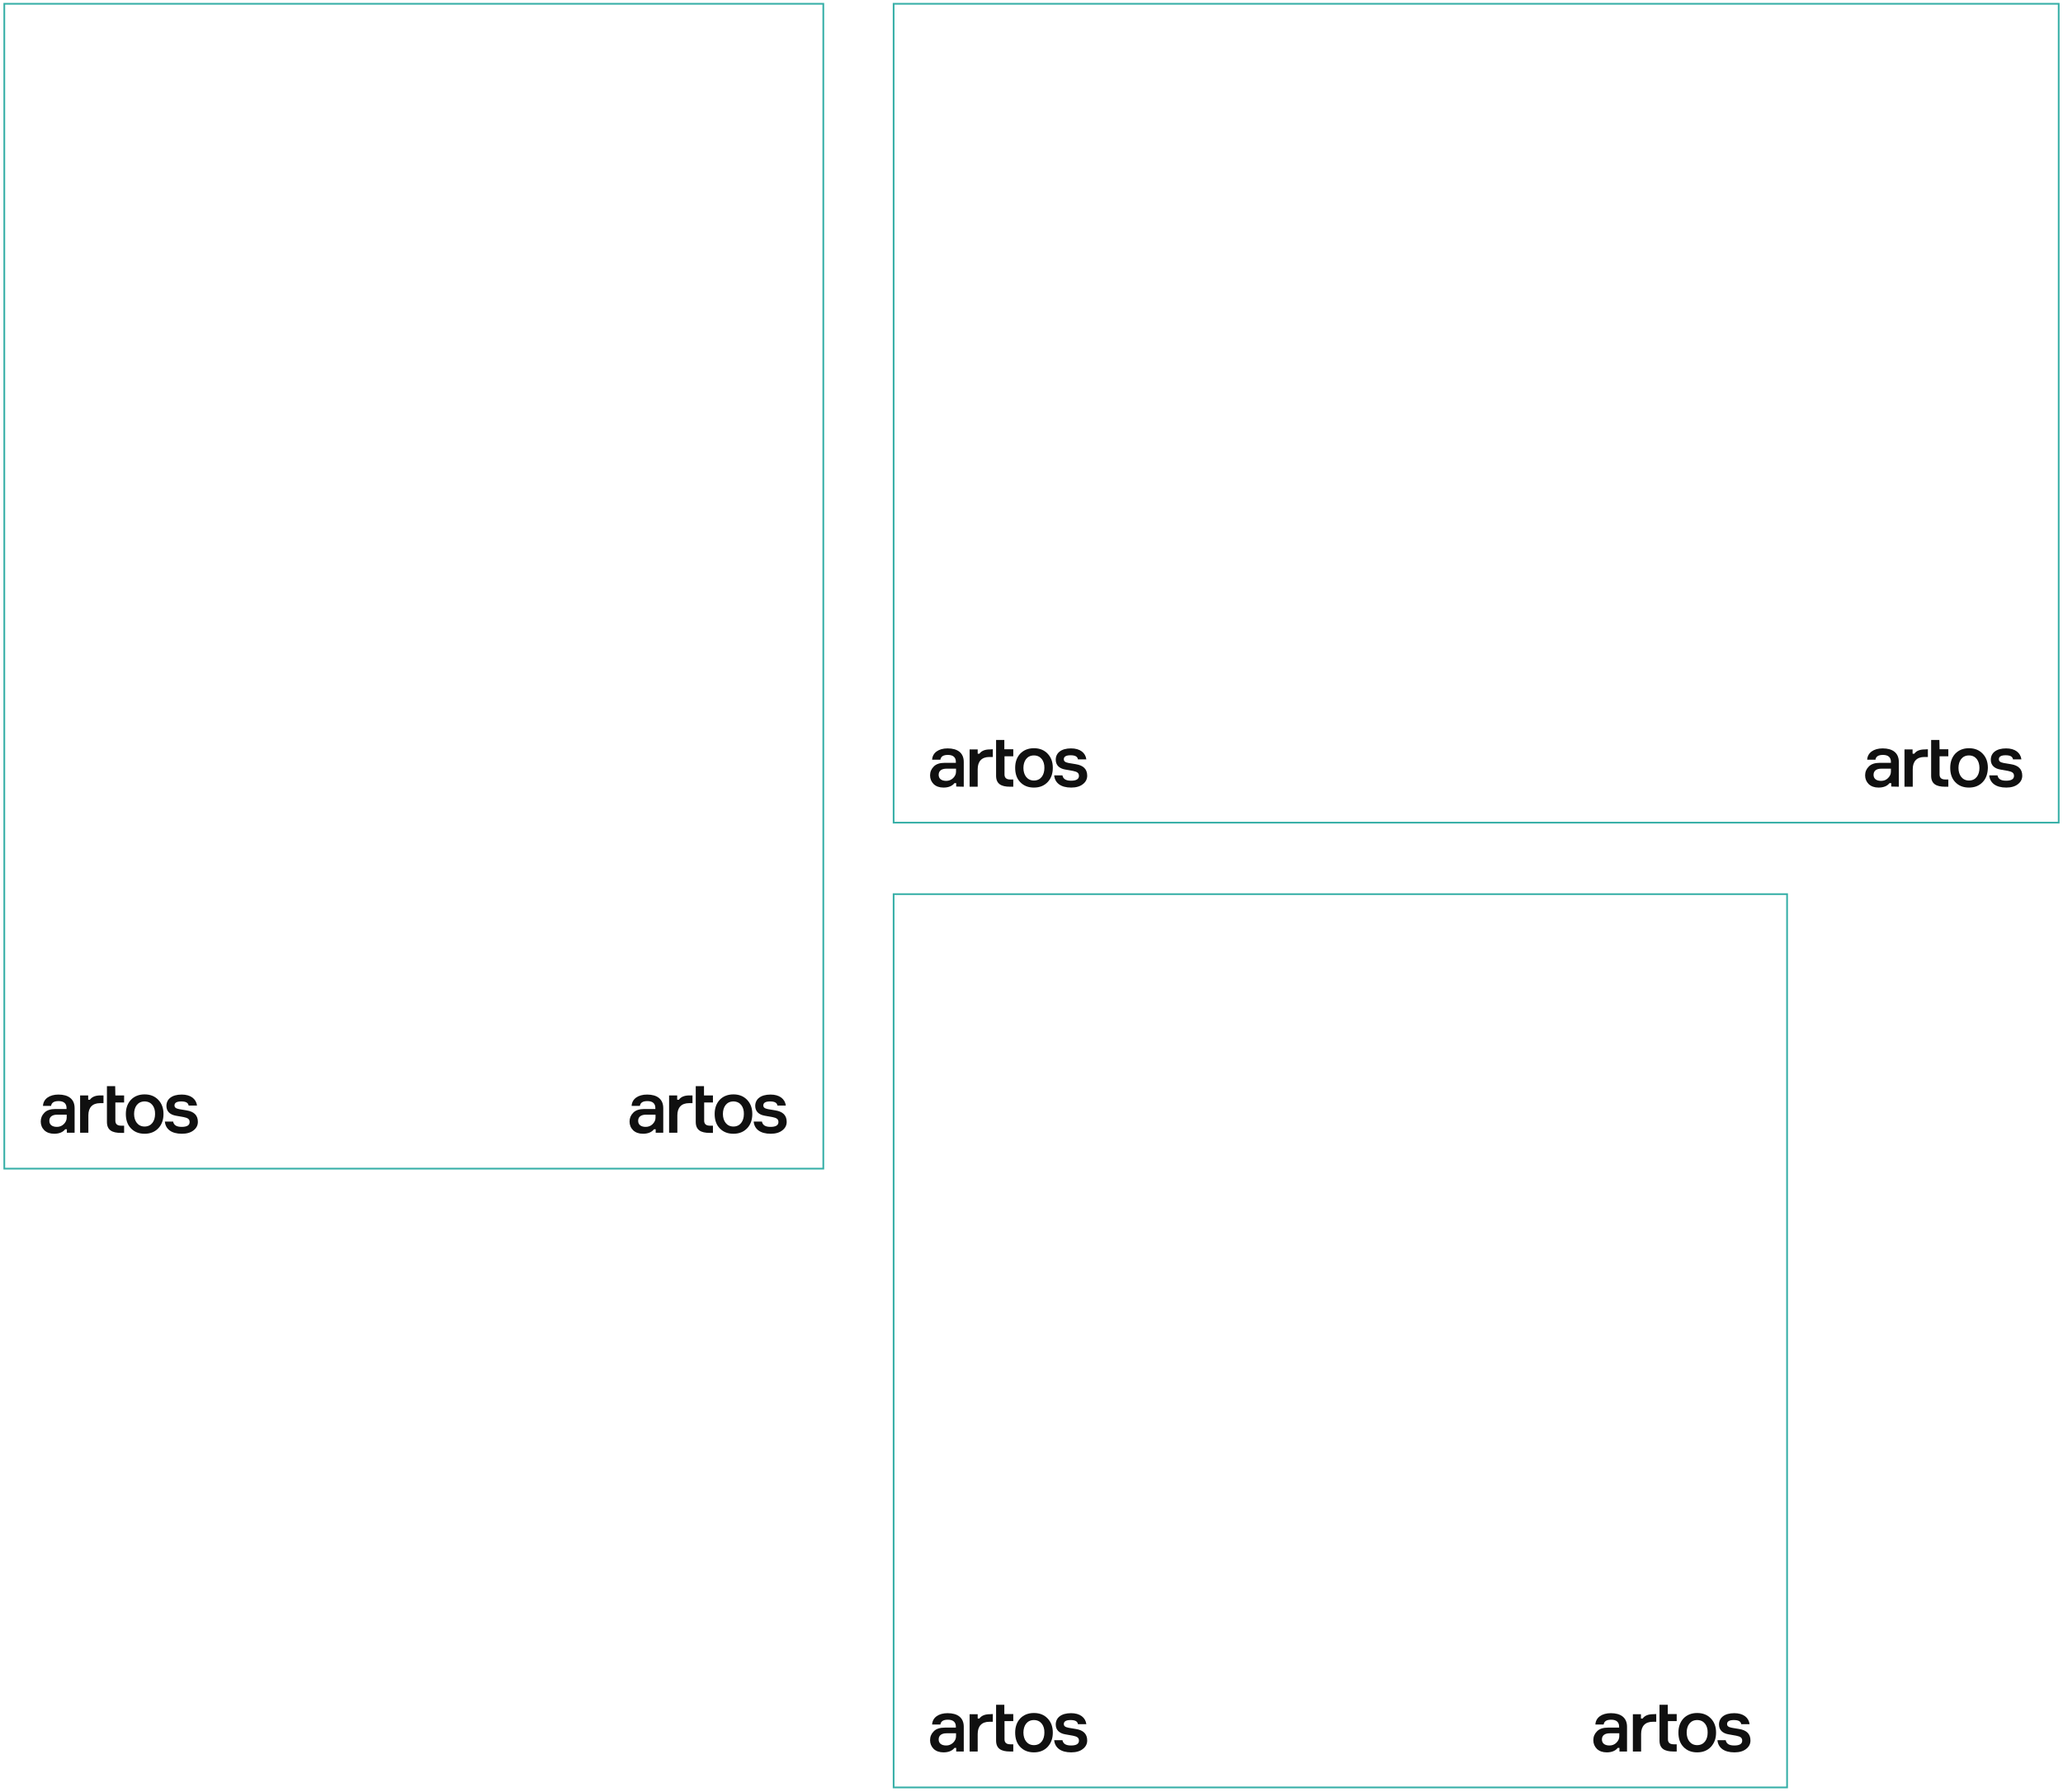
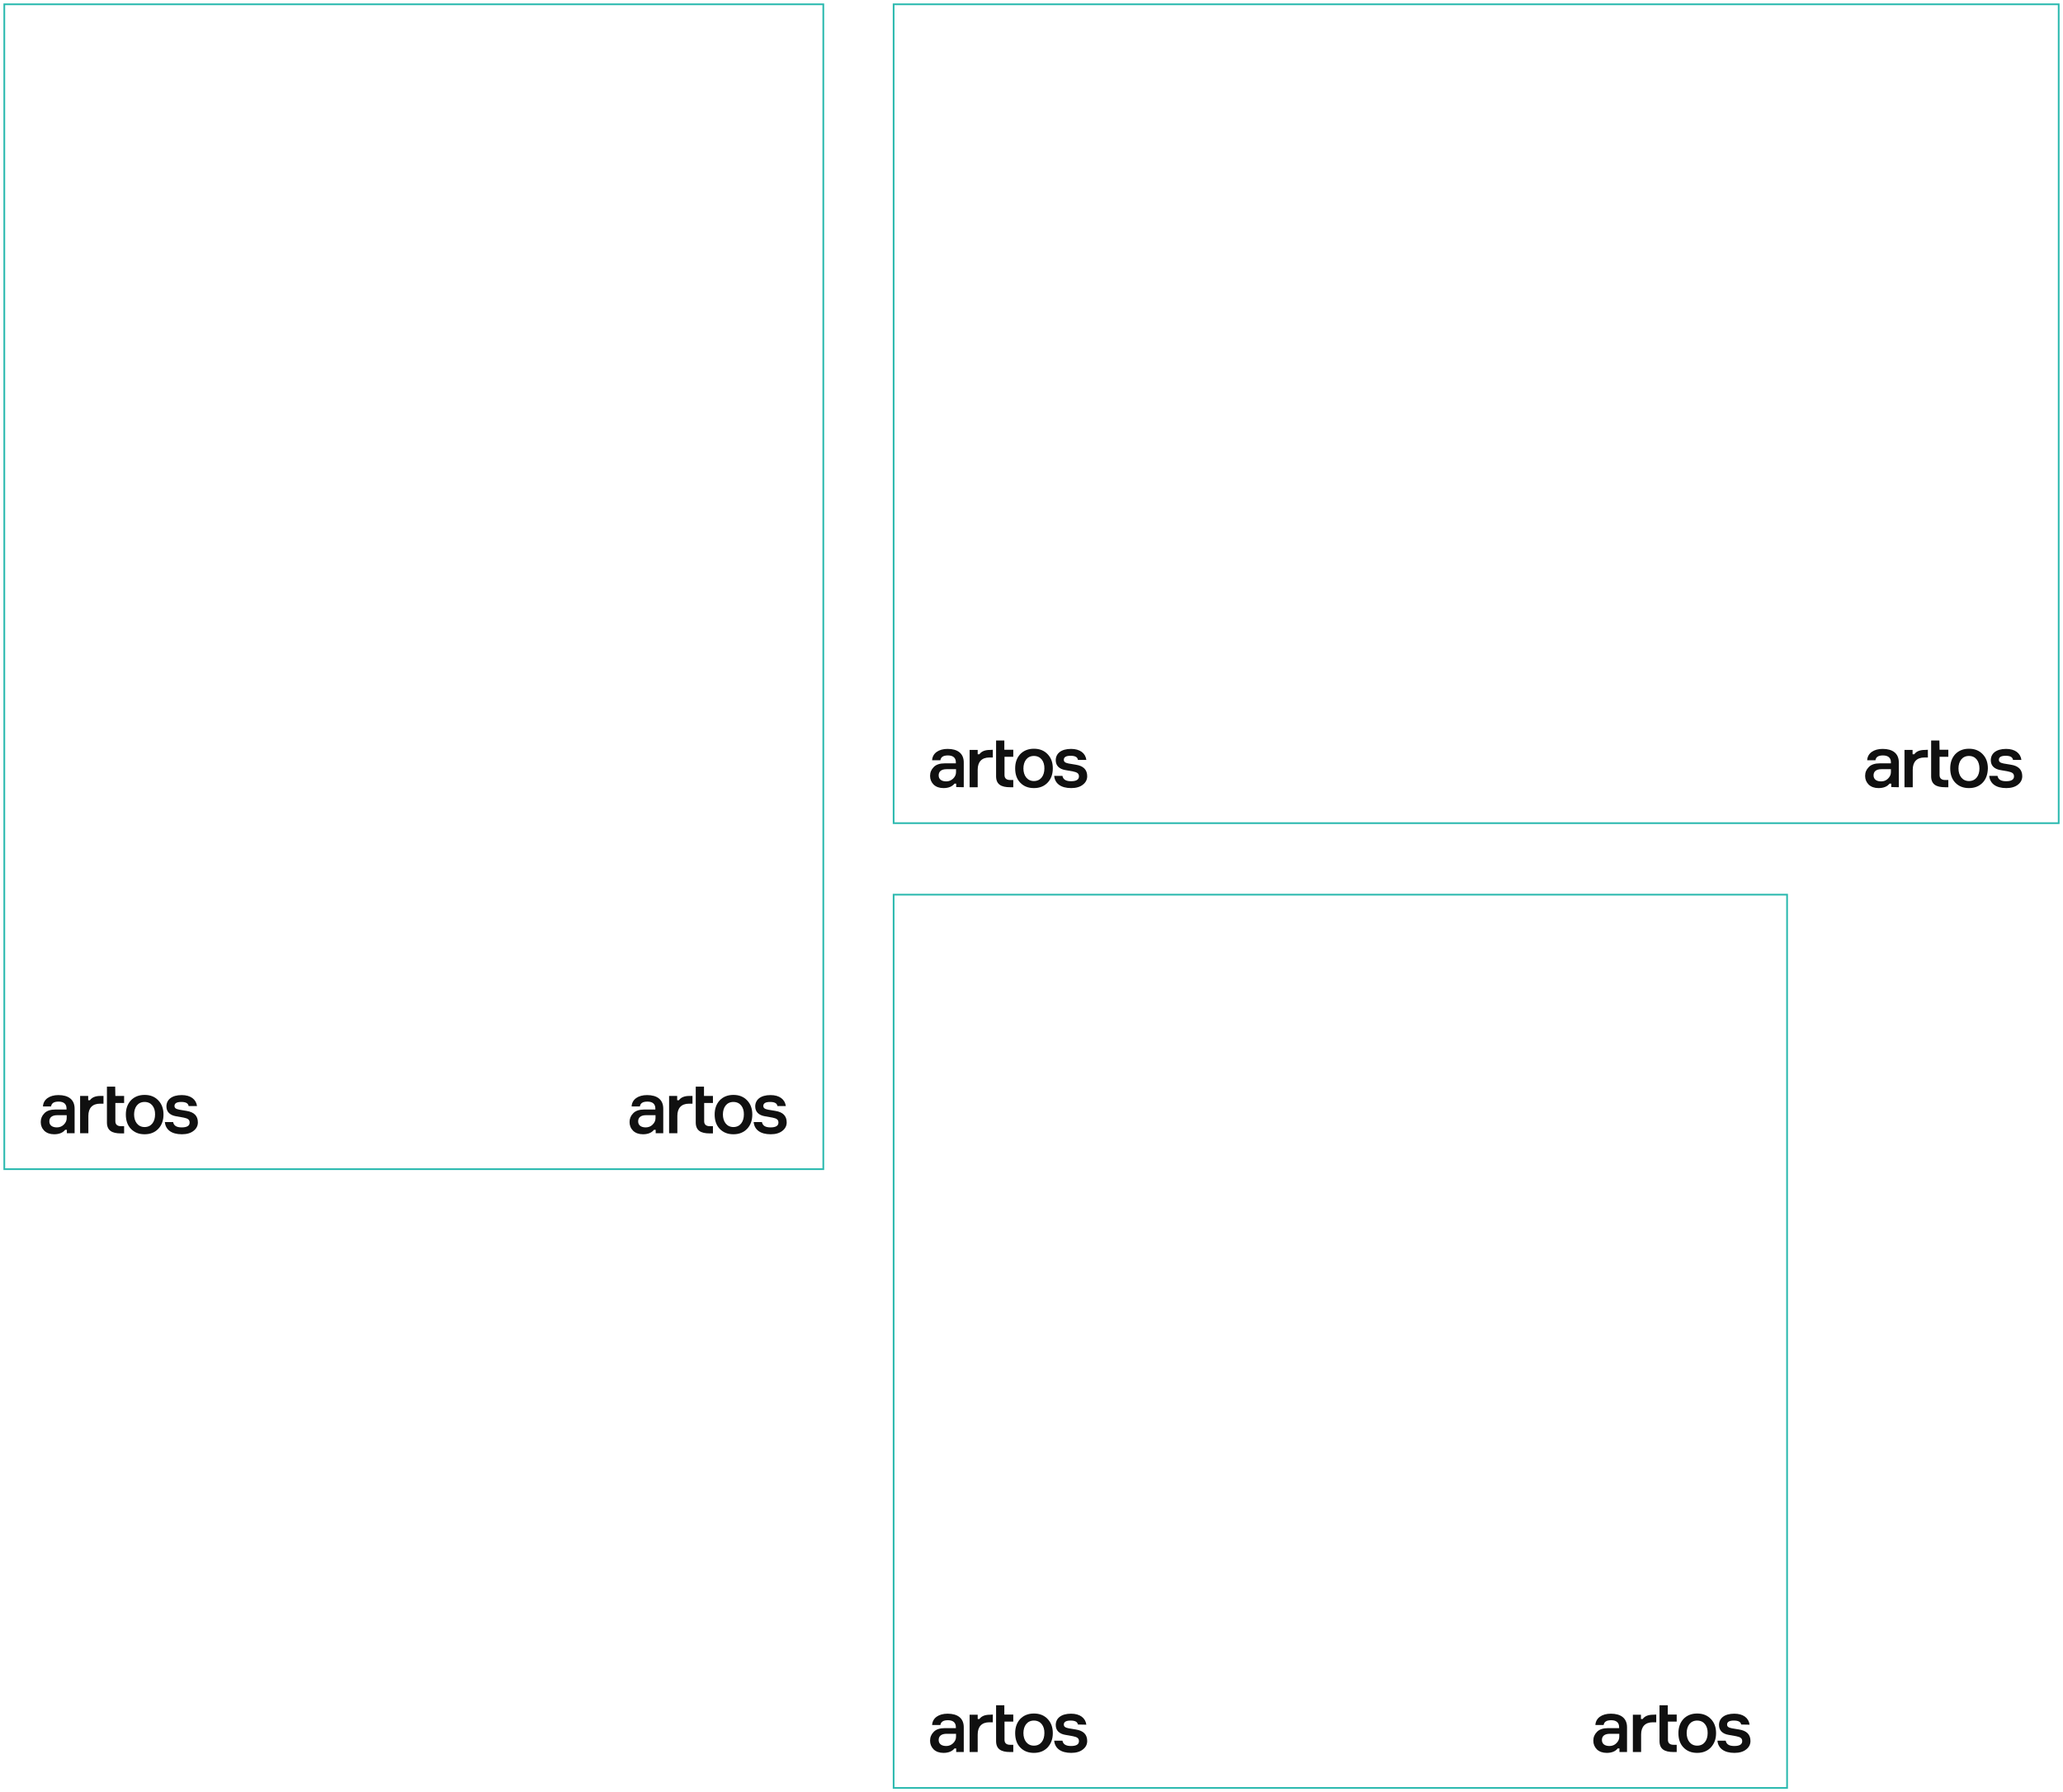
- <svg xmlns="http://www.w3.org/2000/svg" version="1.1" id="_x31_" x="0px" y="0px" viewBox="-74 154.9 1200 1042.1" style="enable-background:new -74 154.9 1200 1042.1;" xml:space="preserve">
+ <svg xmlns="http://www.w3.org/2000/svg" version="1.1" id="_x31_" x="0px" y="0px" viewBox="-39 119.9 1200 1042.1" style="enable-background:new -39 119.9 1200 1042.1;" xml:space="preserve">
  <style type="text/css">
- 	.st0{fill:#36AFA7;}
+ 	.st0{fill:#2BB9AF;}
	.st1{fill:#101010;fill-opacity:0;}
	.st2{fill:#101010;}
</style>
  <g id="XMLID_2_">
    <g id="XMLID_654_">
-       <path id="XMLID_55_" class="st0" d="M404.4,157.6v676.7H-71V157.6H404.4 M405.4,156.6H-72v678.7h477.4V156.6L405.4,156.6z" />
+       <path id="XMLID_55_" class="st0" d="M439.4,122.9v676.7H-36V122.9H439.4 M440.4,121.9H-37v678.7h477.4V121.9L440.4,121.9z" />
    </g>
    <g id="XMLID_653_">
-       <path id="XMLID_51_" class="st0" d="M1123,157.6V633H446.3V157.6H1123 M1124,156.6H445.3V634H1124V156.6L1124,156.6z" />
+       <path id="XMLID_51_" class="st0" d="M1158,122.9v475.4H481.3V122.9H1158 M1159,121.9H480.3v477.4H1159V121.9L1159,121.9z" />
    </g>
    <g id="XMLID_652_">
-       <path id="XMLID_42_" class="st0" d="M965,675.6v518.7H446.3V675.6H965 M966,674.6H445.3v520.7H966V674.6L966,674.6z" />
+       <path id="XMLID_42_" class="st0" d="M1000,640.9v518.7H481.3V640.9H1000 M1001,639.9H480.3v520.7H1001V639.9L1001,639.9z" />
    </g>
  </g>
  <g id="XMLID_593_">
    <g id="XMLID_623_">
-       <rect id="XMLID_651_" x="-72" y="770.5" class="st1" width="134.8" height="65.2" />
+       <rect id="XMLID_651_" x="-37" y="735.8" class="st1" width="134.8" height="65.2" />
      <g id="XMLID_624_">
        <g id="XMLID_671_">
-           <path id="XMLID_681_" class="st2" d="M-35.1,813.9v-2h-1c-1.3,1.7-3.5,2.6-6.4,2.6c-2.4,0-4.3-0.7-5.7-2      c-1.4-1.4-2.1-3.1-2.1-5.1s0.7-3.7,2.1-5.1c1.4-1.5,3.6-2.2,6.5-2.2h6.4v-0.6c0-2.5-1.5-4-4.6-4c-2.7,0-4.1,0.9-4.4,2.8H-49      c0.2-4.1,3.8-6.6,9-6.6c5.8,0,9.4,2.6,9.4,7.9v14.3H-35.1z M-36.9,808.9c1.1-1.1,1.7-2.3,1.7-3.8v-1.7h-5.5      c-3,0-4.6,1.3-4.6,3.6c0,2.2,1.6,3.5,4.4,3.5C-39.4,810.5-38,810-36.9,808.9z" />
-           <path id="XMLID_679_" class="st2" d="M-13.8,792.2v4.5h-2c-4.4,0-6.8,2.5-6.8,7.1v10.1h-4.8v-21.7h4.7v2.5h1      c1.2-1.7,3.3-2.5,6.1-2.5H-13.8z" />
-           <path id="XMLID_677_" class="st2" d="M-6.9,792.2h5.1v4.1h-5.1v10.6c0,1.9,1.1,2.9,3.3,2.9h1.8v4.2h-1.9c-5.2,0-8.1-1.7-8.1-6.4      v-20.8H-7L-6.9,792.2L-6.9,792.2z" />
-           <path id="XMLID_674_" class="st2" d="M18.1,811.3c-2,2.1-4.6,3.2-8,3.2s-6-1.1-8-3.2c-2-2.1-2.9-4.9-2.9-8.3      c0-3.4,1-6.1,2.9-8.2c2-2.1,4.7-3.2,8-3.2c3.4,0,6,1.1,8,3.2c2,2.1,3,4.8,3,8.2C21.1,806.4,20.1,809.2,18.1,811.3z M10.1,795.7      c-4,0-6.1,3.2-6.1,7.3s2.2,7.3,6.1,7.3c4,0,6.1-3.2,6.1-7.3C16.3,798.9,14.1,795.7,10.1,795.7z" />
-           <path id="XMLID_672_" class="st2" d="M35.7,798c-0.3-1.6-1.7-2.3-4.3-2.3c-2.6,0-3.9,0.8-3.9,2.3c0,1.3,0.9,1.8,2.8,2.2l4.2,0.7      c4.4,0.7,6.6,2.9,6.6,6.7c0,1.9-0.8,3.6-2.5,4.9c-1.6,1.3-3.9,2-6.8,2c-6.1,0-9.5-2.7-9.9-7.1h4.8c0.4,2.1,2,3.1,5,3.1      s4.6-0.9,4.6-2.8c0-1.7-1-2.4-3.5-2.9l-4.5-0.8c-3.4-0.6-5.5-2.5-5.5-5.7c0-3.9,3.1-6.6,8.9-6.6c5.2,0,8.4,2.5,8.9,6.4h-4.9V798      z" />
+           <path id="XMLID_681_" class="st2" d="M-0.1,779.2v-2h-1c-1.3,1.7-3.5,2.6-6.4,2.6c-2.4,0-4.3-0.7-5.7-2      c-1.4-1.4-2.1-3.1-2.1-5.1s0.7-3.7,2.1-5.1c1.4-1.5,3.6-2.2,6.5-2.2h6.4v-0.6c0-2.5-1.5-4-4.6-4c-2.7,0-4.1,0.9-4.4,2.8H-14      c0.2-4.1,3.8-6.6,9-6.6c5.8,0,9.4,2.6,9.4,7.9v14.3H-0.1L-0.1,779.2z M-1.9,774.2c1.1-1.1,1.7-2.3,1.7-3.8v-1.7h-5.5      c-3,0-4.6,1.3-4.6,3.6c0,2.2,1.6,3.5,4.4,3.5C-4.4,775.8-3,775.3-1.9,774.2z" />
+           <path id="XMLID_679_" class="st2" d="M21.2,757.5v4.5h-2c-4.4,0-6.8,2.5-6.8,7.1v10.1H7.6v-21.7h4.7v2.5h1      c1.2-1.7,3.3-2.5,6.1-2.5H21.2L21.2,757.5z" />
+           <path id="XMLID_677_" class="st2" d="M28.1,757.5h5.1v4.1h-5.1v10.6c0,1.9,1.1,2.9,3.3,2.9h1.8v4.2h-1.9c-5.2,0-8.1-1.7-8.1-6.4      v-20.8H28L28.1,757.5L28.1,757.5z" />
+           <path id="XMLID_674_" class="st2" d="M53.1,776.6c-2,2.1-4.6,3.2-8,3.2c-3.4,0-6-1.1-8-3.2c-2-2.1-2.9-4.9-2.9-8.3      c0-3.4,1-6.1,2.9-8.2c2-2.1,4.7-3.2,8-3.2c3.4,0,6,1.1,8,3.2s3,4.8,3,8.2S55.1,774.5,53.1,776.6z M45.1,761      c-4,0-6.1,3.2-6.1,7.3s2.2,7.3,6.1,7.3c4,0,6.1-3.2,6.1-7.3C51.3,764.2,49.1,761,45.1,761z" />
+           <path id="XMLID_672_" class="st2" d="M70.7,763.3c-0.3-1.6-1.7-2.3-4.3-2.3s-3.9,0.8-3.9,2.3c0,1.3,0.9,1.8,2.8,2.2l4.2,0.7      c4.4,0.7,6.6,2.9,6.6,6.7c0,1.9-0.8,3.6-2.5,4.9c-1.6,1.3-3.9,2-6.8,2c-6.1,0-9.5-2.7-9.9-7.1h4.8c0.4,2.1,2,3.1,5,3.1      c3,0,4.6-0.9,4.6-2.8c0-1.7-1-2.4-3.5-2.9l-4.5-0.8c-3.4-0.6-5.5-2.5-5.5-5.7c0-3.9,3.1-6.6,8.9-6.6c5.2,0,8.4,2.5,8.9,6.4h-4.9      C70.7,763.4,70.7,763.3,70.7,763.3z" />
        </g>
      </g>
    </g>
    <g id="XMLID_594_">
-       <rect id="XMLID_622_" x="270.5" y="770.5" class="st1" width="134.8" height="65.2" />
+       <rect id="XMLID_622_" x="305.5" y="735.8" class="st1" width="134.8" height="65.2" />
      <g id="XMLID_595_">
        <g id="XMLID_685_">
-           <path id="XMLID_695_" class="st2" d="M307.4,813.9v-2h-1c-1.3,1.7-3.5,2.6-6.4,2.6c-2.4,0-4.3-0.7-5.7-2      c-1.4-1.4-2.1-3.1-2.1-5.1s0.7-3.7,2.1-5.1c1.4-1.5,3.6-2.2,6.5-2.2h6.4v-0.6c0-2.5-1.5-4-4.6-4c-2.7,0-4.1,0.9-4.4,2.8h-4.8      c0.2-4.1,3.8-6.6,9-6.6c5.8,0,9.4,2.6,9.4,7.9v14.3H307.4z M305.6,808.9c1.1-1.1,1.7-2.3,1.7-3.8v-1.7h-5.5      c-3,0-4.6,1.3-4.6,3.6c0,2.2,1.6,3.5,4.4,3.5C303.1,810.5,304.5,810,305.6,808.9z" />
-           <path id="XMLID_693_" class="st2" d="M328.8,792.2v4.5h-2c-4.4,0-6.8,2.5-6.8,7.1v10.1h-4.8v-21.7h4.7v2.5h1      c1.2-1.7,3.3-2.5,6.1-2.5H328.8z" />
-           <path id="XMLID_691_" class="st2" d="M335.6,792.2h5.1v4.1h-5.1v10.6c0,1.9,1.1,2.9,3.3,2.9h1.8v4.2h-1.9      c-5.2,0-8.1-1.7-8.1-6.4v-20.8h4.8v5.4H335.6z" />
-           <path id="XMLID_688_" class="st2" d="M360.6,811.3c-2,2.1-4.6,3.2-8,3.2s-6-1.1-8-3.2c-2-2.1-2.9-4.9-2.9-8.3      c0-3.4,1-6.1,2.9-8.2c2-2.1,4.7-3.2,8-3.2c3.4,0,6,1.1,8,3.2c2,2.1,3,4.8,3,8.2C363.6,806.4,362.6,809.2,360.6,811.3z       M352.6,795.7c-4,0-6.1,3.2-6.1,7.3s2.2,7.3,6.1,7.3c4,0,6.1-3.2,6.1-7.3C358.8,798.9,356.6,795.7,352.6,795.7z" />
-           <path id="XMLID_686_" class="st2" d="M378.2,798c-0.3-1.6-1.7-2.3-4.3-2.3c-2.6,0-3.9,0.8-3.9,2.3c0,1.3,0.9,1.8,2.8,2.2      l4.2,0.7c4.4,0.7,6.6,2.9,6.6,6.7c0,1.9-0.8,3.6-2.5,4.9c-1.6,1.3-3.9,2-6.8,2c-6.1,0-9.5-2.7-9.9-7.1h4.8c0.4,2.1,2,3.1,5,3.1      s4.6-0.9,4.6-2.8c0-1.7-1-2.4-3.5-2.9l-4.5-0.8c-3.4-0.6-5.5-2.5-5.5-5.7c0-3.9,3.1-6.6,8.9-6.6c5.2,0,8.4,2.5,8.9,6.4h-4.9V798      z" />
+           <path id="XMLID_695_" class="st2" d="M342.4,779.2v-2h-1c-1.3,1.7-3.5,2.6-6.4,2.6c-2.4,0-4.3-0.7-5.7-2      c-1.4-1.4-2.1-3.1-2.1-5.1s0.7-3.7,2.1-5.1c1.4-1.5,3.6-2.2,6.5-2.2h6.4v-0.6c0-2.5-1.5-4-4.6-4c-2.7,0-4.1,0.9-4.4,2.8h-4.8      c0.2-4.1,3.8-6.6,9-6.6c5.8,0,9.4,2.6,9.4,7.9v14.3H342.4L342.4,779.2z M340.6,774.2c1.1-1.1,1.7-2.3,1.7-3.8v-1.7h-5.5      c-3,0-4.6,1.3-4.6,3.6c0,2.2,1.6,3.5,4.4,3.5C338.1,775.8,339.5,775.3,340.6,774.2z" />
+           <path id="XMLID_693_" class="st2" d="M363.8,757.5v4.5h-2c-4.4,0-6.8,2.5-6.8,7.1v10.1h-4.8v-21.7h4.7v2.5h1      c1.2-1.7,3.3-2.5,6.1-2.5H363.8L363.8,757.5z" />
+           <path id="XMLID_691_" class="st2" d="M370.6,757.5h5.1v4.1h-5.1v10.6c0,1.9,1.1,2.9,3.3,2.9h1.8v4.2h-1.9      c-5.2,0-8.1-1.7-8.1-6.4v-20.8h4.8v5.4H370.6z" />
+           <path id="XMLID_688_" class="st2" d="M395.6,776.6c-2,2.1-4.6,3.2-8,3.2s-6-1.1-8-3.2c-2-2.1-2.9-4.9-2.9-8.3      c0-3.4,1-6.1,2.9-8.2c2-2.1,4.7-3.2,8-3.2c3.4,0,6,1.1,8,3.2s3,4.8,3,8.2S397.6,774.5,395.6,776.6z M387.6,761      c-4,0-6.1,3.2-6.1,7.3s2.2,7.3,6.1,7.3c4,0,6.1-3.2,6.1-7.3C393.8,764.2,391.6,761,387.6,761z" />
+           <path id="XMLID_686_" class="st2" d="M413.2,763.3c-0.3-1.6-1.7-2.3-4.3-2.3c-2.6,0-3.9,0.8-3.9,2.3c0,1.3,0.9,1.8,2.8,2.2      l4.2,0.7c4.4,0.7,6.6,2.9,6.6,6.7c0,1.9-0.8,3.6-2.5,4.9c-1.6,1.3-3.9,2-6.8,2c-6.1,0-9.5-2.7-9.9-7.1h4.8c0.4,2.1,2,3.1,5,3.1      s4.6-0.9,4.6-2.8c0-1.7-1-2.4-3.5-2.9l-4.5-0.8c-3.4-0.6-5.5-2.5-5.5-5.7c0-3.9,3.1-6.6,8.9-6.6c5.2,0,8.4,2.5,8.9,6.4h-4.9      L413.2,763.3L413.2,763.3z" />
        </g>
      </g>
    </g>
  </g>
  <g id="XMLID_657_">
    <g id="XMLID_407_">
-       <rect id="XMLID_592_" x="445.3" y="569.1" class="st1" width="134.8" height="65.2" />
+       <rect id="XMLID_592_" x="480.3" y="534.4" class="st1" width="134.8" height="65.2" />
      <g id="XMLID_408_">
        <g id="XMLID_719_">
-           <path id="XMLID_729_" class="st2" d="M482.2,612.5v-2h-1c-1.3,1.7-3.5,2.6-6.4,2.6c-2.4,0-4.3-0.7-5.7-2      c-1.4-1.4-2.1-3.1-2.1-5.1s0.7-3.7,2.1-5.1c1.4-1.5,3.6-2.2,6.5-2.2h6.4v-0.6c0-2.5-1.5-4-4.6-4c-2.7,0-4.1,0.9-4.4,2.8h-4.8      c0.2-4.1,3.8-6.6,9-6.6c5.8,0,9.4,2.6,9.4,7.9v14.4L482.2,612.5L482.2,612.5z M480.4,607.6c1.1-1.1,1.7-2.3,1.7-3.8v-1.7h-5.5      c-3,0-4.6,1.3-4.6,3.6c0,2.2,1.6,3.5,4.4,3.5C477.9,609.2,479.2,608.7,480.4,607.6z" />
-           <path id="XMLID_727_" class="st2" d="M503.5,590.8v4.5h-2c-4.4,0-6.8,2.5-6.8,7.1v10.2H490v-21.7h4.7v2.5h1      c1.2-1.7,3.3-2.5,6.1-2.5L503.5,590.8L503.5,590.8z" />
-           <path id="XMLID_725_" class="st2" d="M510.3,590.8h5.1v4.1h-5.1v10.6c0,1.9,1.1,2.9,3.3,2.9h1.8v4.2h-1.9      c-5.2,0-8.1-1.7-8.1-6.4v-20.8h4.8v5.4H510.3z" />
-           <path id="XMLID_722_" class="st2" d="M535.4,609.9c-2,2.1-4.6,3.2-8,3.2s-6-1.1-8-3.2s-2.9-4.9-2.9-8.3s1-6.1,2.9-8.2      c2-2.1,4.7-3.2,8-3.2c3.4,0,6,1.1,8,3.2s3,4.8,3,8.2C538.4,605,537.4,607.8,535.4,609.9z M527.4,594.4c-4,0-6.1,3.2-6.1,7.3      c0,4.1,2.2,7.3,6.1,7.3c4,0,6.1-3.2,6.1-7.3C533.6,597.6,531.4,594.4,527.4,594.4z" />
-           <path id="XMLID_720_" class="st2" d="M553,596.6c-0.3-1.6-1.7-2.3-4.3-2.3s-3.9,0.8-3.9,2.3c0,1.3,0.9,1.8,2.8,2.2l4.2,0.7      c4.4,0.7,6.6,2.9,6.6,6.7c0,1.9-0.8,3.6-2.5,4.9c-1.6,1.3-3.9,2-6.8,2c-6.1,0-9.5-2.7-9.9-7.1h4.8c0.4,2.1,2,3.1,5,3.1      s4.6-0.9,4.6-2.8c0-1.7-1-2.4-3.5-2.9l-4.5-0.8c-3.4-0.6-5.5-2.5-5.5-5.7c0-3.9,3.1-6.6,8.9-6.6c5.2,0,8.4,2.5,8.9,6.4H553      V596.6z" />
+           <path id="XMLID_729_" class="st2" d="M517.2,577.8v-2h-1c-1.3,1.7-3.5,2.6-6.4,2.6c-2.4,0-4.3-0.7-5.7-2      c-1.4-1.4-2.1-3.1-2.1-5.1s0.7-3.7,2.1-5.1c1.4-1.5,3.6-2.2,6.5-2.2h6.4v-0.6c0-2.5-1.5-4-4.6-4c-2.7,0-4.1,0.9-4.4,2.8h-4.8      c0.2-4.1,3.8-6.6,9-6.6c5.8,0,9.4,2.6,9.4,7.9v14.4L517.2,577.8L517.2,577.8z M515.4,572.9c1.1-1.1,1.7-2.3,1.7-3.8v-1.7h-5.5      c-3,0-4.6,1.3-4.6,3.6c0,2.2,1.6,3.5,4.4,3.5C512.9,574.5,514.2,574,515.4,572.9z" />
+           <path id="XMLID_727_" class="st2" d="M538.5,556.1v4.5h-2c-4.4,0-6.8,2.5-6.8,7.1v10.2H525v-21.7h4.7v2.5h1      c1.2-1.7,3.3-2.5,6.1-2.5L538.5,556.1L538.5,556.1z" />
+           <path id="XMLID_725_" class="st2" d="M545.3,556.1h5.1v4.1h-5.1v10.6c0,1.9,1.1,2.9,3.3,2.9h1.8v4.2h-1.9      c-5.2,0-8.1-1.7-8.1-6.4v-20.8h4.8v5.4H545.3z" />
+           <path id="XMLID_722_" class="st2" d="M570.4,575.2c-2,2.1-4.6,3.2-8,3.2s-6-1.1-8-3.2c-2-2.1-2.9-4.9-2.9-8.3      c0-3.4,1-6.1,2.9-8.2c2-2.1,4.7-3.2,8-3.2c3.4,0,6,1.1,8,3.2c2,2.1,3,4.8,3,8.2S572.4,573.1,570.4,575.2z M562.4,559.7      c-4,0-6.1,3.2-6.1,7.3s2.2,7.3,6.1,7.3c4,0,6.1-3.2,6.1-7.3C568.6,562.9,566.4,559.7,562.4,559.7z" />
+           <path id="XMLID_720_" class="st2" d="M588,561.9c-0.3-1.6-1.7-2.3-4.3-2.3s-3.9,0.8-3.9,2.3c0,1.3,0.9,1.8,2.8,2.2l4.2,0.7      c4.4,0.7,6.6,2.9,6.6,6.7c0,1.9-0.8,3.6-2.5,4.9c-1.6,1.3-3.9,2-6.8,2c-6.1,0-9.5-2.7-9.9-7.1h4.8c0.4,2.1,2,3.1,5,3.1      s4.6-0.9,4.6-2.8c0-1.7-1-2.4-3.5-2.9l-4.5-0.8c-3.4-0.6-5.5-2.5-5.5-5.7c0-3.9,3.1-6.6,8.9-6.6c5.2,0,8.4,2.5,8.9,6.4H588      V561.9z" />
        </g>
      </g>
    </g>
    <g id="XMLID_285_">
-       <rect id="XMLID_406_" x="989.2" y="569.1" class="st1" width="134.8" height="65.2" />
+       <rect id="XMLID_406_" x="1024.2" y="534.4" class="st1" width="134.8" height="65.2" />
      <g id="XMLID_286_">
        <g id="XMLID_705_">
-           <path id="XMLID_716_" class="st2" d="M1026.1,612.5v-2h-1c-1.3,1.7-3.5,2.6-6.4,2.6c-2.4,0-4.3-0.7-5.7-2      c-1.4-1.4-2.1-3.1-2.1-5.1s0.7-3.7,2.1-5.1c1.4-1.5,3.6-2.2,6.5-2.2h6.4v-0.6c0-2.5-1.5-4-4.6-4c-2.7,0-4.1,0.9-4.4,2.8h-4.8      c0.2-4.1,3.8-6.6,9-6.6c5.8,0,9.4,2.6,9.4,7.9v14.4L1026.1,612.5L1026.1,612.5z M1024.2,607.6c1.1-1.1,1.7-2.3,1.7-3.8v-1.7      h-5.5c-3,0-4.6,1.3-4.6,3.6c0,2.2,1.6,3.5,4.4,3.5C1021.8,609.2,1023.1,608.7,1024.2,607.6z" />
-           <path id="XMLID_714_" class="st2" d="M1047.4,590.8v4.5h-2c-4.4,0-6.8,2.5-6.8,7.1v10.2h-4.8v-21.7h4.7v2.5h1      c1.2-1.7,3.3-2.5,6.1-2.5L1047.4,590.8L1047.4,590.8z" />
-           <path id="XMLID_712_" class="st2" d="M1054.2,590.8h5.1v4.1h-5.1v10.6c0,1.9,1.1,2.9,3.3,2.9h1.8v4.2h-1.9      c-5.2,0-8.1-1.7-8.1-6.4v-20.8h4.8L1054.2,590.8L1054.2,590.8z" />
-           <path id="XMLID_708_" class="st2" d="M1079.3,609.9c-2,2.1-4.6,3.2-8,3.2s-6-1.1-8-3.2s-2.9-4.9-2.9-8.3s1-6.1,2.9-8.2      c2-2.1,4.7-3.2,8-3.2c3.4,0,6,1.1,8,3.2s3,4.8,3,8.2C1082.2,605,1081.3,607.8,1079.3,609.9z M1071.3,594.4c-4,0-6.1,3.2-6.1,7.3      c0,4.1,2.2,7.3,6.1,7.3c4,0,6.1-3.2,6.1-7.3S1075.3,594.4,1071.3,594.4z" />
-           <path id="XMLID_706_" class="st2" d="M1096.9,596.6c-0.3-1.6-1.7-2.3-4.3-2.3c-2.6,0-3.9,0.8-3.9,2.3c0,1.3,0.9,1.8,2.8,2.2      l4.2,0.7c4.4,0.7,6.6,2.9,6.6,6.7c0,1.9-0.8,3.6-2.5,4.9c-1.6,1.3-3.9,2-6.8,2c-6.1,0-9.5-2.7-9.9-7.1h4.8c0.4,2.1,2,3.1,5,3.1      s4.6-0.9,4.6-2.8c0-1.7-1-2.4-3.5-2.9l-4.5-0.8c-3.4-0.6-5.5-2.5-5.5-5.7c0-3.9,3.1-6.6,8.9-6.6c5.2,0,8.4,2.5,8.9,6.4h-4.9      V596.6z" />
+           <path id="XMLID_716_" class="st2" d="M1061.1,577.8v-2h-1c-1.3,1.7-3.5,2.6-6.4,2.6c-2.4,0-4.3-0.7-5.7-2      c-1.4-1.4-2.1-3.1-2.1-5.1s0.7-3.7,2.1-5.1c1.4-1.5,3.6-2.2,6.5-2.2h6.4v-0.6c0-2.5-1.5-4-4.6-4c-2.7,0-4.1,0.9-4.4,2.8h-4.8      c0.2-4.1,3.8-6.6,9-6.6c5.8,0,9.4,2.6,9.4,7.9v14.4L1061.1,577.8L1061.1,577.8z M1059.2,572.9c1.1-1.1,1.7-2.3,1.7-3.8v-1.7      h-5.5c-3,0-4.6,1.3-4.6,3.6c0,2.2,1.6,3.5,4.4,3.5C1056.8,574.5,1058.1,574,1059.2,572.9z" />
+           <path id="XMLID_714_" class="st2" d="M1082.4,556.1v4.5h-2c-4.4,0-6.8,2.5-6.8,7.1v10.2h-4.8v-21.7h4.7v2.5h1      c1.2-1.7,3.3-2.5,6.1-2.5L1082.4,556.1L1082.4,556.1z" />
+           <path id="XMLID_712_" class="st2" d="M1089.2,556.1h5.1v4.1h-5.1v10.6c0,1.9,1.1,2.9,3.3,2.9h1.8v4.2h-1.9      c-5.2,0-8.1-1.7-8.1-6.4v-20.8h4.8L1089.2,556.1L1089.2,556.1z" />
+           <path id="XMLID_708_" class="st2" d="M1114.3,575.2c-2,2.1-4.6,3.2-8,3.2s-6-1.1-8-3.2c-2-2.1-2.9-4.9-2.9-8.3      c0-3.4,1-6.1,2.9-8.2c2-2.1,4.7-3.2,8-3.2c3.4,0,6,1.1,8,3.2c2,2.1,3,4.8,3,8.2C1117.2,570.3,1116.3,573.1,1114.3,575.2z       M1106.3,559.7c-4,0-6.1,3.2-6.1,7.3s2.2,7.3,6.1,7.3c4,0,6.1-3.2,6.1-7.3S1110.3,559.7,1106.3,559.7z" />
+           <path id="XMLID_706_" class="st2" d="M1131.9,561.9c-0.3-1.6-1.7-2.3-4.3-2.3c-2.6,0-3.9,0.8-3.9,2.3c0,1.3,0.9,1.8,2.8,2.2      l4.2,0.7c4.4,0.7,6.6,2.9,6.6,6.7c0,1.9-0.8,3.6-2.5,4.9c-1.6,1.3-3.9,2-6.8,2c-6.1,0-9.5-2.7-9.9-7.1h4.8c0.4,2.1,2,3.1,5,3.1      s4.6-0.9,4.6-2.8c0-1.7-1-2.4-3.5-2.9l-4.5-0.8c-3.4-0.6-5.5-2.5-5.5-5.7c0-3.9,3.1-6.6,8.9-6.6c5.2,0,8.4,2.5,8.9,6.4h-4.9      L1131.9,561.9L1131.9,561.9z" />
        </g>
      </g>
    </g>
  </g>
  <g id="XMLID_656_">
    <g id="XMLID_191_">
-       <rect id="XMLID_284_" x="445.3" y="1130.3" class="st1" width="134.8" height="65.2" />
+       <rect id="XMLID_284_" x="480.3" y="1095.6" class="st1" width="134.8" height="65.2" />
      <g id="XMLID_192_">
        <g id="XMLID_664_">
-           <path id="XMLID_701_" class="st2" d="M482.2,1173.8v-2h-1c-1.3,1.7-3.5,2.6-6.4,2.6c-2.4,0-4.3-0.7-5.7-2      c-1.4-1.4-2.1-3.1-2.1-5.1s0.7-3.7,2.1-5.1c1.4-1.5,3.6-2.2,6.5-2.2h6.4v-0.6c0-2.5-1.5-4-4.6-4c-2.7,0-4.1,0.9-4.4,2.8h-4.8      c0.2-4.1,3.8-6.6,9-6.6c5.8,0,9.4,2.6,9.4,7.9v14.4h-4.4V1173.8z M480.4,1168.8c1.1-1.1,1.7-2.3,1.7-3.8v-1.7h-5.5      c-3,0-4.6,1.3-4.6,3.6c0,2.2,1.6,3.5,4.4,3.5C477.9,1170.4,479.2,1169.9,480.4,1168.8z" />
-           <path id="XMLID_699_" class="st2" d="M503.5,1152.1v4.5h-2c-4.4,0-6.8,2.5-6.8,7.1v10.2H490v-21.7h4.7v2.5h1      c1.2-1.7,3.3-2.5,6.1-2.5L503.5,1152.1L503.5,1152.1z" />
-           <path id="XMLID_697_" class="st2" d="M510.3,1152.1h5.1v4.1h-5.1v10.6c0,1.9,1.1,2.9,3.3,2.9h1.8v4.2h-1.9      c-5.2,0-8.1-1.7-8.1-6.4v-20.8h4.8v5.4H510.3z" />
-           <path id="XMLID_667_" class="st2" d="M535.4,1171.2c-2,2.1-4.6,3.2-8,3.2s-6-1.1-8-3.2c-2-2.1-2.9-4.9-2.9-8.3s1-6.1,2.9-8.2      c2-2.1,4.7-3.2,8-3.2c3.4,0,6,1.1,8,3.2c2,2.1,3,4.8,3,8.2S537.4,1169,535.4,1171.2z M527.4,1155.6c-4,0-6.1,3.2-6.1,7.3      s2.2,7.3,6.1,7.3c4,0,6.1-3.2,6.1-7.3C533.6,1158.8,531.4,1155.6,527.4,1155.6z" />
-           <path id="XMLID_665_" class="st2" d="M553,1157.9c-0.3-1.6-1.7-2.3-4.3-2.3s-3.9,0.8-3.9,2.3c0,1.3,0.9,1.8,2.8,2.2l4.2,0.7      c4.4,0.7,6.6,2.9,6.6,6.7c0,1.9-0.8,3.6-2.5,4.9c-1.6,1.3-3.9,2-6.8,2c-6.1,0-9.5-2.7-9.9-7.1h4.8c0.4,2.1,2,3.1,5,3.1      s4.6-0.9,4.6-2.8c0-1.7-1-2.4-3.5-2.9l-4.5-0.8c-3.4-0.6-5.5-2.5-5.5-5.7c0-3.9,3.1-6.6,8.9-6.6c5.2,0,8.4,2.5,8.9,6.4H553      V1157.9z" />
+           <path id="XMLID_701_" class="st2" d="M517.2,1139.1v-2h-1c-1.3,1.7-3.5,2.6-6.4,2.6c-2.4,0-4.3-0.7-5.7-2      c-1.4-1.4-2.1-3.1-2.1-5.1s0.7-3.7,2.1-5.1c1.4-1.5,3.6-2.2,6.5-2.2h6.4v-0.6c0-2.5-1.5-4-4.6-4c-2.7,0-4.1,0.9-4.4,2.8h-4.8      c0.2-4.1,3.8-6.6,9-6.6c5.8,0,9.4,2.6,9.4,7.9v14.4h-4.4V1139.1z M515.4,1134.1c1.1-1.1,1.7-2.3,1.7-3.8v-1.7h-5.5      c-3,0-4.6,1.3-4.6,3.6c0,2.2,1.6,3.5,4.4,3.5C512.9,1135.7,514.2,1135.2,515.4,1134.1z" />
+           <path id="XMLID_699_" class="st2" d="M538.5,1117.4v4.5h-2c-4.4,0-6.8,2.5-6.8,7.1v10.2H525v-21.7h4.7v2.5h1      c1.2-1.7,3.3-2.5,6.1-2.5L538.5,1117.4L538.5,1117.4z" />
+           <path id="XMLID_697_" class="st2" d="M545.3,1117.4h5.1v4.1h-5.1v10.6c0,1.9,1.1,2.9,3.3,2.9h1.8v4.2h-1.9      c-5.2,0-8.1-1.7-8.1-6.4V1112h4.8v5.4L545.3,1117.4L545.3,1117.4z" />
+           <path id="XMLID_667_" class="st2" d="M570.4,1136.5c-2,2.1-4.6,3.2-8,3.2s-6-1.1-8-3.2s-2.9-4.9-2.9-8.3s1-6.1,2.9-8.2      c2-2.1,4.7-3.2,8-3.2c3.4,0,6,1.1,8,3.2s3,4.8,3,8.2S572.4,1134.3,570.4,1136.5z M562.4,1120.9c-4,0-6.1,3.2-6.1,7.3      s2.2,7.3,6.1,7.3c4,0,6.1-3.2,6.1-7.3C568.6,1124.1,566.4,1120.9,562.4,1120.9z" />
+           <path id="XMLID_665_" class="st2" d="M588,1123.2c-0.3-1.6-1.7-2.3-4.3-2.3s-3.9,0.8-3.9,2.3c0,1.3,0.9,1.8,2.8,2.2l4.2,0.7      c4.4,0.7,6.6,2.9,6.6,6.7c0,1.9-0.8,3.6-2.5,4.9c-1.6,1.3-3.9,2-6.8,2c-6.1,0-9.5-2.7-9.9-7.1h4.8c0.4,2.1,2,3.1,5,3.1      s4.6-0.9,4.6-2.8c0-1.7-1-2.4-3.5-2.9l-4.5-0.8c-3.4-0.6-5.5-2.5-5.5-5.7c0-3.9,3.1-6.6,8.9-6.6c5.2,0,8.4,2.5,8.9,6.4      L588,1123.2L588,1123.2z" />
        </g>
      </g>
    </g>
    <g id="XMLID_44_">
-       <rect id="XMLID_190_" x="831.1" y="1130.3" class="st1" width="134.8" height="65.2" />
+       <rect id="XMLID_190_" x="866.1" y="1095.6" class="st1" width="134.8" height="65.2" />
      <g id="XMLID_45_">
        <g id="XMLID_626_">
-           <path id="XMLID_638_" class="st2" d="M868,1173.8v-2h-1c-1.3,1.7-3.5,2.6-6.4,2.6c-2.4,0-4.3-0.7-5.7-2      c-1.4-1.4-2.1-3.1-2.1-5.1s0.7-3.7,2.1-5.1c1.4-1.5,3.6-2.2,6.5-2.2h6.4v-0.6c0-2.5-1.5-4-4.6-4c-2.7,0-4.1,0.9-4.4,2.8H854      c0.2-4.1,3.8-6.6,9-6.6c5.8,0,9.4,2.6,9.4,7.9v14.4H868V1173.8z M866.2,1168.8c1.1-1.1,1.7-2.3,1.7-3.8v-1.7h-5.5      c-3,0-4.6,1.3-4.6,3.6c0,2.2,1.6,3.5,4.4,3.5C863.7,1170.4,865.1,1169.9,866.2,1168.8z" />
-           <path id="XMLID_634_" class="st2" d="M889.4,1152.1v4.5h-2c-4.4,0-6.8,2.5-6.8,7.1v10.2h-4.8v-21.7h4.7v2.5h1      c1.2-1.7,3.3-2.5,6.1-2.5L889.4,1152.1L889.4,1152.1z" />
-           <path id="XMLID_632_" class="st2" d="M896.2,1152.1h5.1v4.1h-5.1v10.6c0,1.9,1.1,2.9,3.3,2.9h1.8v4.2h-1.9      c-5.2,0-8.1-1.7-8.1-6.4v-20.8h4.8v5.4H896.2z" />
-           <path id="XMLID_629_" class="st2" d="M921.2,1171.2c-2,2.1-4.6,3.2-8,3.2s-6-1.1-8-3.2c-2-2.1-2.9-4.9-2.9-8.3s1-6.1,2.9-8.2      c2-2.1,4.7-3.2,8-3.2c3.4,0,6,1.1,8,3.2c2,2.1,3,4.8,3,8.2S923.2,1169,921.2,1171.2z M913.2,1155.6c-4,0-6.1,3.2-6.1,7.3      s2.2,7.3,6.1,7.3c4,0,6.1-3.2,6.1-7.3C919.4,1158.8,917.2,1155.6,913.2,1155.6z" />
-           <path id="XMLID_627_" class="st2" d="M938.8,1157.9c-0.3-1.6-1.7-2.3-4.3-2.3s-3.9,0.8-3.9,2.3c0,1.3,0.9,1.8,2.8,2.2l4.2,0.7      c4.4,0.7,6.6,2.9,6.6,6.7c0,1.9-0.8,3.6-2.5,4.9c-1.6,1.3-3.9,2-6.8,2c-6.1,0-9.5-2.7-9.9-7.1h4.8c0.4,2.1,2,3.1,5,3.1      s4.6-0.9,4.6-2.8c0-1.7-1-2.4-3.5-2.9l-4.5-0.8c-3.4-0.6-5.5-2.5-5.5-5.7c0-3.9,3.1-6.6,8.9-6.6c5.2,0,8.4,2.5,8.9,6.4h-4.9      V1157.9z" />
+           <path id="XMLID_638_" class="st2" d="M903,1139.1v-2h-1c-1.3,1.7-3.5,2.6-6.4,2.6c-2.4,0-4.3-0.7-5.7-2      c-1.4-1.4-2.1-3.1-2.1-5.1s0.7-3.7,2.1-5.1c1.4-1.5,3.6-2.2,6.5-2.2h6.4v-0.6c0-2.5-1.5-4-4.6-4c-2.7,0-4.1,0.9-4.4,2.8H889      c0.2-4.1,3.8-6.6,9-6.6c5.8,0,9.4,2.6,9.4,7.9v14.4H903V1139.1z M901.2,1134.1c1.1-1.1,1.7-2.3,1.7-3.8v-1.7h-5.5      c-3,0-4.6,1.3-4.6,3.6c0,2.2,1.6,3.5,4.4,3.5C898.7,1135.7,900.1,1135.2,901.2,1134.1z" />
+           <path id="XMLID_634_" class="st2" d="M924.4,1117.4v4.5h-2c-4.4,0-6.8,2.5-6.8,7.1v10.2h-4.8v-21.7h4.7v2.5h1      c1.2-1.7,3.3-2.5,6.1-2.5L924.4,1117.4L924.4,1117.4z" />
+           <path id="XMLID_632_" class="st2" d="M931.2,1117.4h5.1v4.1h-5.1v10.6c0,1.9,1.1,2.9,3.3,2.9h1.8v4.2h-1.9      c-5.2,0-8.1-1.7-8.1-6.4V1112h4.8v5.4L931.2,1117.4L931.2,1117.4z" />
+           <path id="XMLID_629_" class="st2" d="M956.2,1136.5c-2,2.1-4.6,3.2-8,3.2s-6-1.1-8-3.2s-2.9-4.9-2.9-8.3s1-6.1,2.9-8.2      c2-2.1,4.7-3.2,8-3.2c3.4,0,6,1.1,8,3.2s3,4.8,3,8.2S958.2,1134.3,956.2,1136.5z M948.2,1120.9c-4,0-6.1,3.2-6.1,7.3      s2.2,7.3,6.1,7.3c4,0,6.1-3.2,6.1-7.3C954.4,1124.1,952.2,1120.9,948.2,1120.9z" />
+           <path id="XMLID_627_" class="st2" d="M973.8,1123.2c-0.3-1.6-1.7-2.3-4.3-2.3s-3.9,0.8-3.9,2.3c0,1.3,0.9,1.8,2.8,2.2l4.2,0.7      c4.4,0.7,6.6,2.9,6.6,6.7c0,1.9-0.8,3.6-2.5,4.9c-1.6,1.3-3.9,2-6.8,2c-6.1,0-9.5-2.7-9.9-7.1h4.8c0.4,2.1,2,3.1,5,3.1      s4.6-0.9,4.6-2.8c0-1.7-1-2.4-3.5-2.9l-4.5-0.8c-3.4-0.6-5.5-2.5-5.5-5.7c0-3.9,3.1-6.6,8.9-6.6c5.2,0,8.4,2.5,8.9,6.4      L973.8,1123.2L973.8,1123.2L973.8,1123.2z" />
        </g>
      </g>
    </g>
  </g>
</svg>
